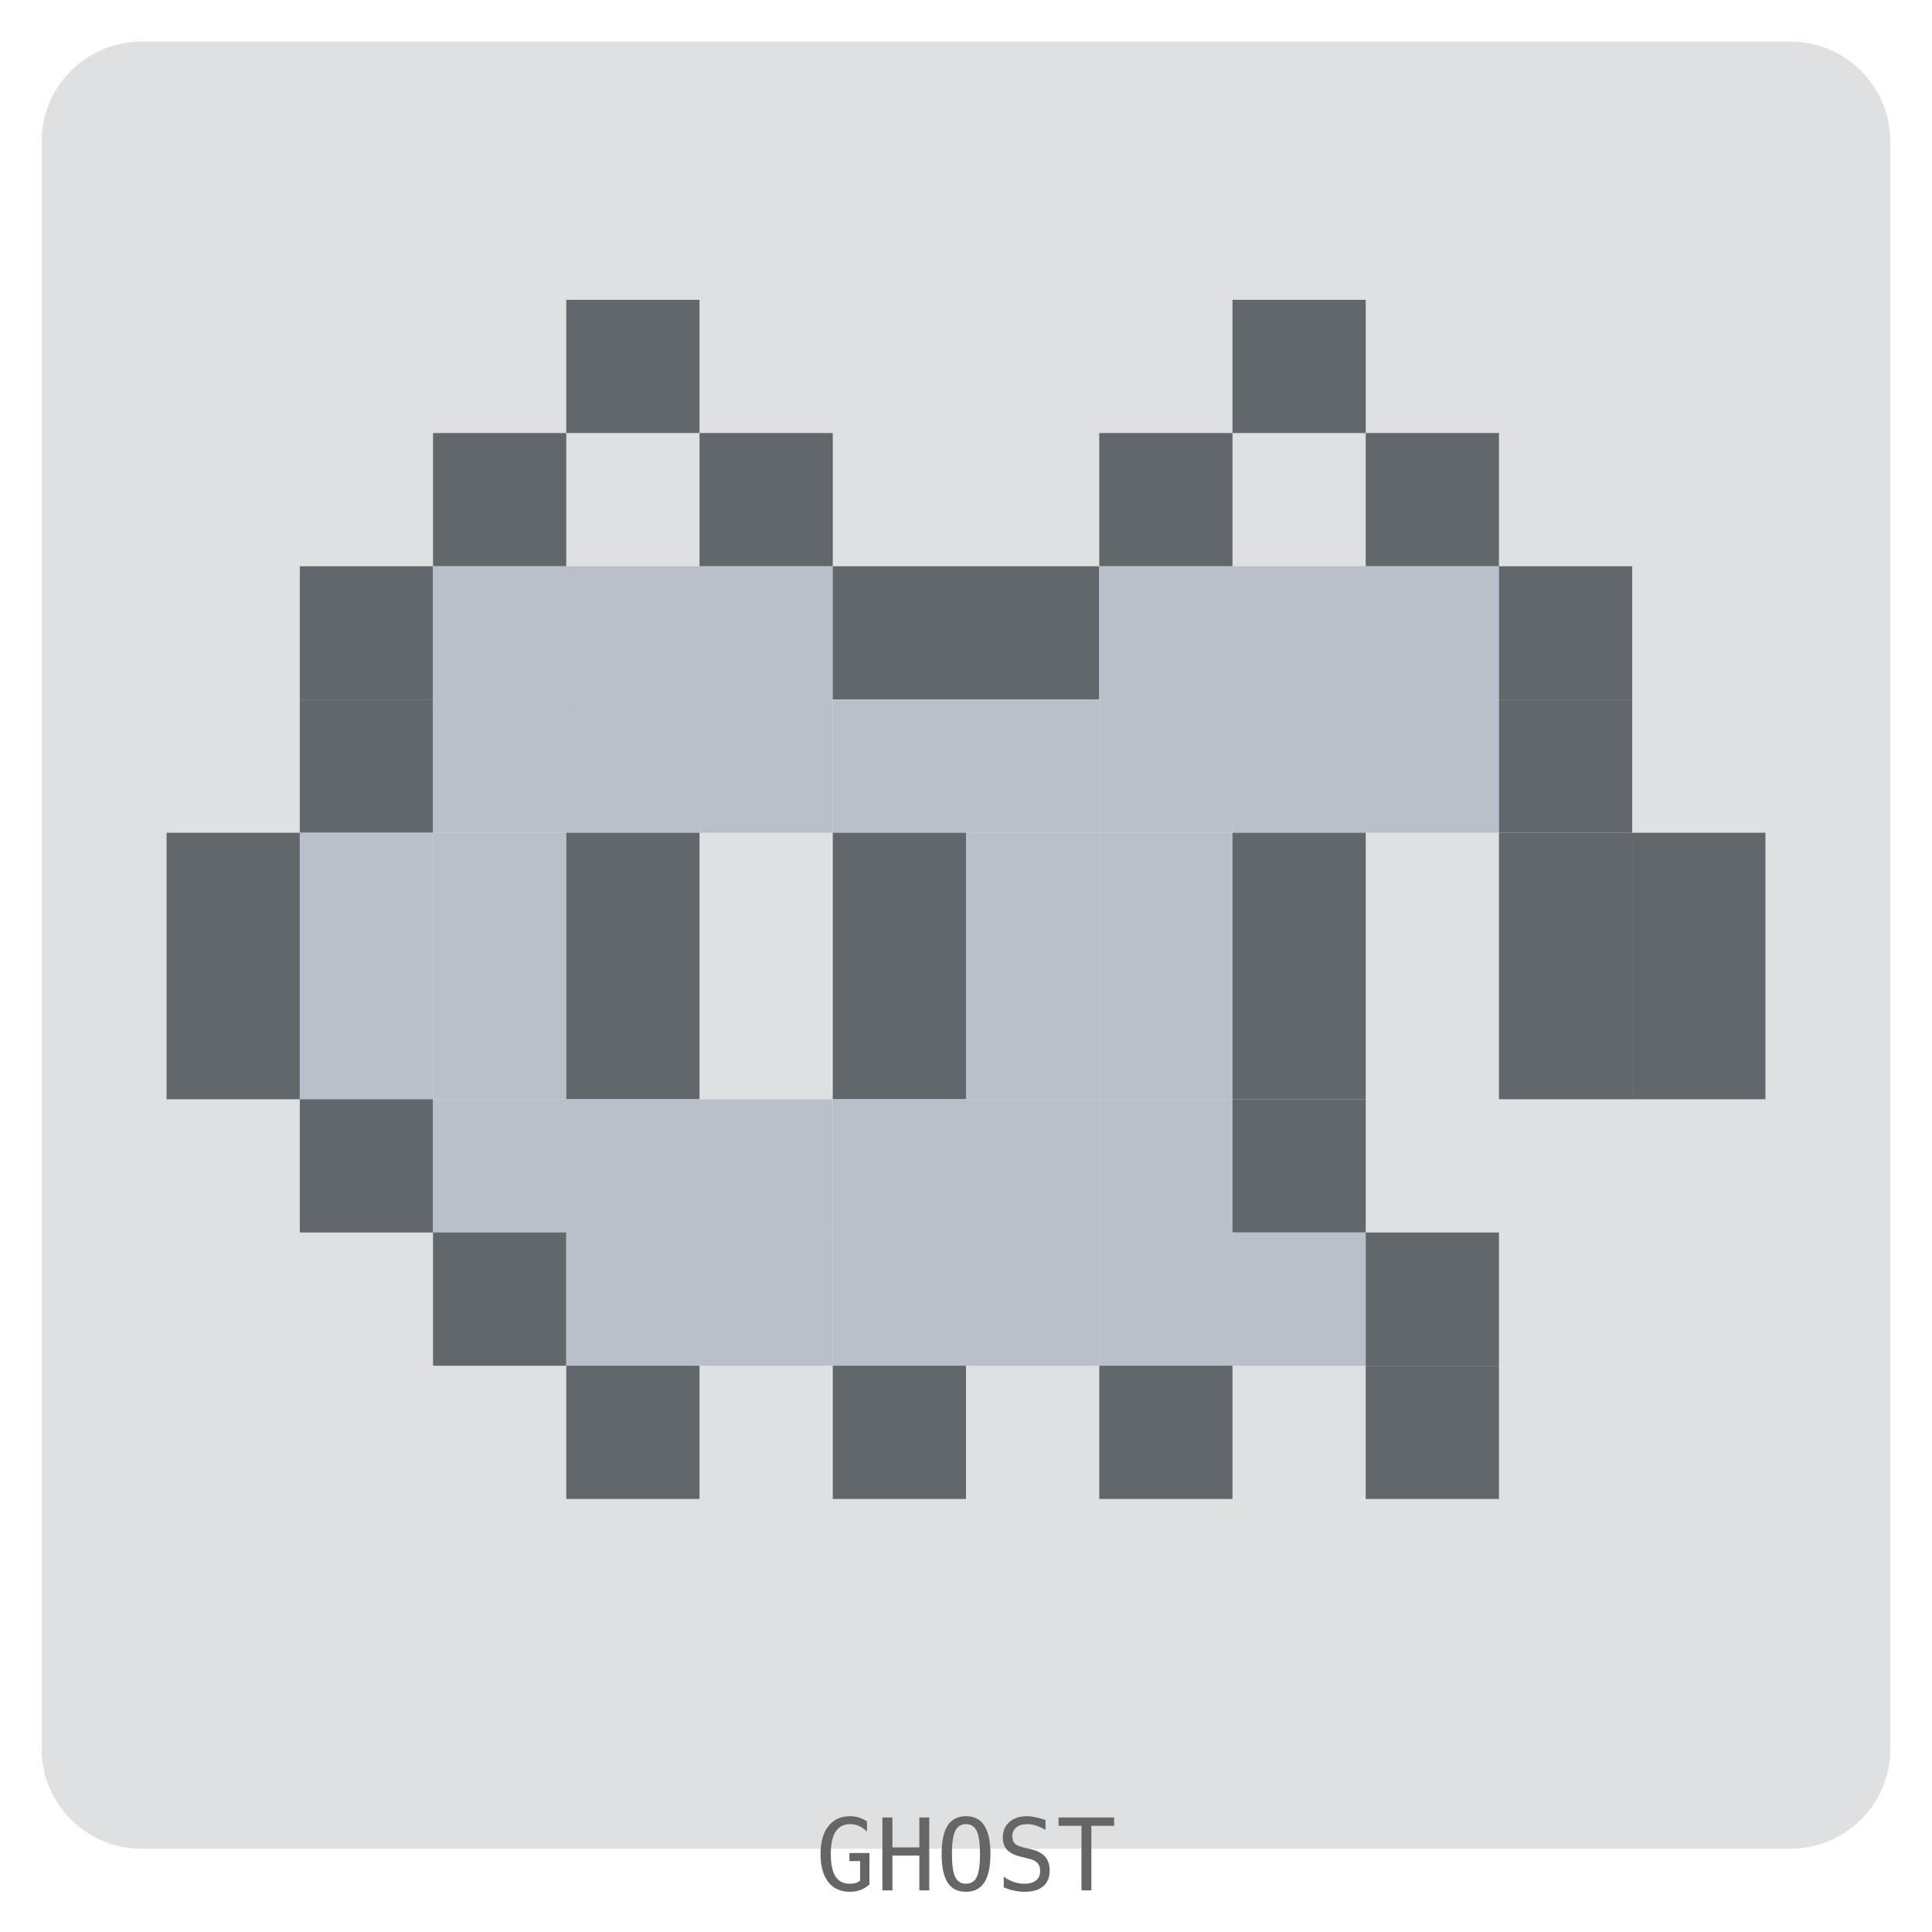
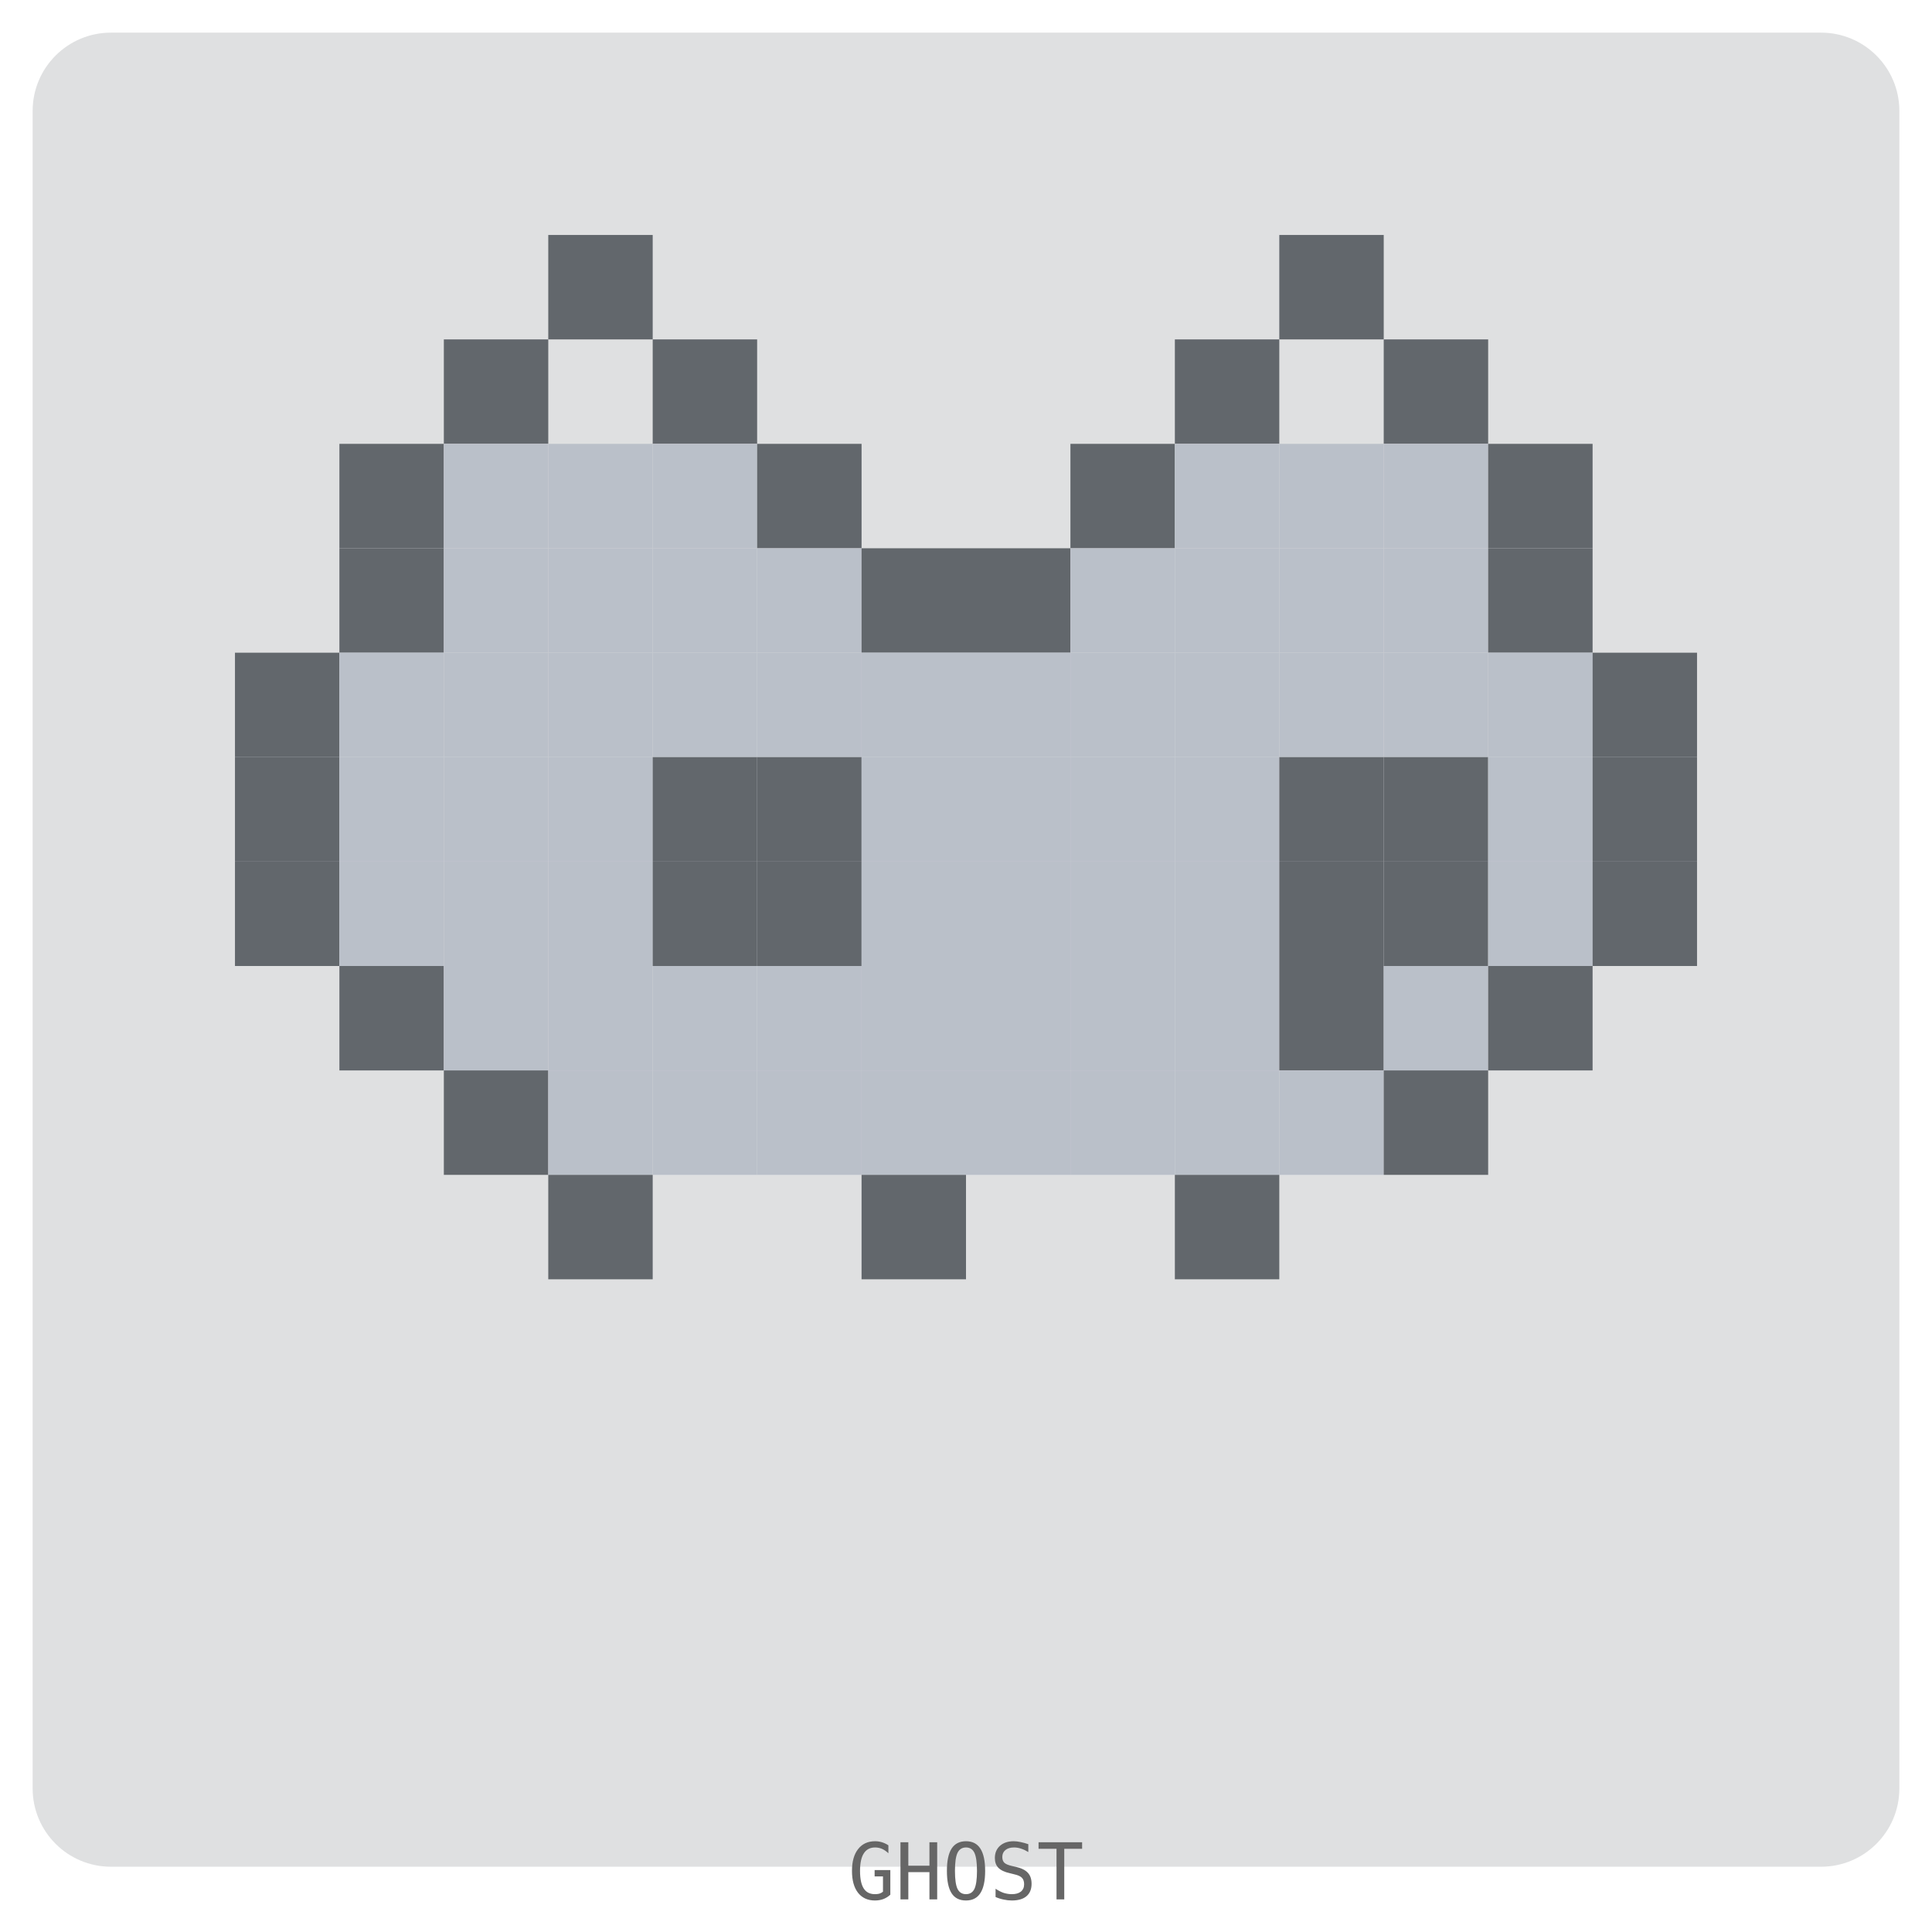
- <svg xmlns="http://www.w3.org/2000/svg" width="232" height="232" viewBox="0 0 232 232">
+ <svg xmlns="http://www.w3.org/2000/svg" width="296" height="296" viewBox="0 0 296 296">
  <style>.pet { transform-origin: center; }</style>
-   <rect x="5" y="5" width="222" height="217" rx="12" ry="12" fill="rgba(45, 51, 59, 0.15)" />
+   <rect x="5" y="5" width="286" height="281" rx="12" ry="12" fill="rgba(45, 51, 59, 0.15)" />
  <g transform="translate(20, 20)" opacity="0.7">
    <g class="pet">
-       <rect x="48" y="16" width="16" height="16" fill="#2d333b" />
-       <rect x="128" y="16" width="16" height="16" fill="#2d333b" />
-       <rect x="32" y="32" width="16" height="16" fill="#2d333b" />
-       <rect x="64" y="32" width="16" height="16" fill="#2d333b" />
-       <rect x="112" y="32" width="16" height="16" fill="#2d333b" />
-       <rect x="144" y="32" width="16" height="16" fill="#2d333b" />
-       <rect x="16" y="48" width="16" height="16" fill="#2d333b" />
-       <rect x="32" y="48" width="16" height="16" fill="#abb2bf" />
+       <rect x="64" y="16" width="16" height="16" fill="#2d333b" />
+       <rect x="176" y="16" width="16" height="16" fill="#2d333b" />
+       <rect x="48" y="32" width="16" height="16" fill="#2d333b" />
+       <rect x="80" y="32" width="16" height="16" fill="#2d333b" />
+       <rect x="160" y="32" width="16" height="16" fill="#2d333b" />
+       <rect x="192" y="32" width="16" height="16" fill="#2d333b" />
+       <rect x="32" y="48" width="16" height="16" fill="#2d333b" />
      <rect x="48" y="48" width="16" height="16" fill="#abb2bf" />
      <rect x="64" y="48" width="16" height="16" fill="#abb2bf" />
-       <rect x="80" y="48" width="16" height="16" fill="#2d333b" />
+       <rect x="80" y="48" width="16" height="16" fill="#abb2bf" />
      <rect x="96" y="48" width="16" height="16" fill="#2d333b" />
-       <rect x="112" y="48" width="16" height="16" fill="#abb2bf" />
-       <rect x="128" y="48" width="16" height="16" fill="#abb2bf" />
-       <rect x="144" y="48" width="16" height="16" fill="#abb2bf" />
-       <rect x="160" y="48" width="16" height="16" fill="#2d333b" />
-       <rect x="16" y="64" width="16" height="16" fill="#2d333b" />
-       <rect x="32" y="64" width="16" height="16" fill="#abb2bf" />
+       <rect x="144" y="48" width="16" height="16" fill="#2d333b" />
+       <rect x="160" y="48" width="16" height="16" fill="#abb2bf" />
+       <rect x="176" y="48" width="16" height="16" fill="#abb2bf" />
+       <rect x="192" y="48" width="16" height="16" fill="#abb2bf" />
+       <rect x="208" y="48" width="16" height="16" fill="#2d333b" />
+       <rect x="32" y="64" width="16" height="16" fill="#2d333b" />
      <rect x="48" y="64" width="16" height="16" fill="#abb2bf" />
      <rect x="64" y="64" width="16" height="16" fill="#abb2bf" />
      <rect x="80" y="64" width="16" height="16" fill="#abb2bf" />
      <rect x="96" y="64" width="16" height="16" fill="#abb2bf" />
-       <rect x="112" y="64" width="16" height="16" fill="#abb2bf" />
-       <rect x="128" y="64" width="16" height="16" fill="#abb2bf" />
+       <rect x="112" y="64" width="16" height="16" fill="#2d333b" />
+       <rect x="128" y="64" width="16" height="16" fill="#2d333b" />
      <rect x="144" y="64" width="16" height="16" fill="#abb2bf" />
-       <rect x="160" y="64" width="16" height="16" fill="#2d333b" />
-       <rect x="0" y="80" width="16" height="16" fill="#2d333b" />
-       <rect x="16" y="80" width="16" height="16" fill="#abb2bf" />
+       <rect x="160" y="64" width="16" height="16" fill="#abb2bf" />
+       <rect x="176" y="64" width="16" height="16" fill="#abb2bf" />
+       <rect x="192" y="64" width="16" height="16" fill="#abb2bf" />
+       <rect x="208" y="64" width="16" height="16" fill="#2d333b" />
+       <rect x="16" y="80" width="16" height="16" fill="#2d333b" />
      <rect x="32" y="80" width="16" height="16" fill="#abb2bf" />
-       <rect x="48" y="80" width="16" height="16" fill="#2d333b" />
-       <rect x="80" y="80" width="16" height="16" fill="#2d333b" />
+       <rect x="48" y="80" width="16" height="16" fill="#abb2bf" />
+       <rect x="64" y="80" width="16" height="16" fill="#abb2bf" />
+       <rect x="80" y="80" width="16" height="16" fill="#abb2bf" />
      <rect x="96" y="80" width="16" height="16" fill="#abb2bf" />
      <rect x="112" y="80" width="16" height="16" fill="#abb2bf" />
-       <rect x="128" y="80" width="16" height="16" fill="#2d333b" />
-       <rect x="160" y="80" width="16" height="16" fill="#2d333b" />
-       <rect x="176" y="80" width="16" height="16" fill="#2d333b" />
-       <rect x="0" y="96" width="16" height="16" fill="#2d333b" />
-       <rect x="16" y="96" width="16" height="16" fill="#abb2bf" />
+       <rect x="128" y="80" width="16" height="16" fill="#abb2bf" />
+       <rect x="144" y="80" width="16" height="16" fill="#abb2bf" />
+       <rect x="160" y="80" width="16" height="16" fill="#abb2bf" />
+       <rect x="176" y="80" width="16" height="16" fill="#abb2bf" />
+       <rect x="192" y="80" width="16" height="16" fill="#abb2bf" />
+       <rect x="208" y="80" width="16" height="16" fill="#abb2bf" />
+       <rect x="224" y="80" width="16" height="16" fill="#2d333b" />
+       <rect x="16" y="96" width="16" height="16" fill="#2d333b" />
      <rect x="32" y="96" width="16" height="16" fill="#abb2bf" />
-       <rect x="48" y="96" width="16" height="16" fill="#2d333b" />
+       <rect x="48" y="96" width="16" height="16" fill="#abb2bf" />
+       <rect x="64" y="96" width="16" height="16" fill="#abb2bf" />
      <rect x="80" y="96" width="16" height="16" fill="#2d333b" />
-       <rect x="96" y="96" width="16" height="16" fill="#abb2bf" />
+       <rect x="96" y="96" width="16" height="16" fill="#2d333b" />
      <rect x="112" y="96" width="16" height="16" fill="#abb2bf" />
-       <rect x="128" y="96" width="16" height="16" fill="#2d333b" />
-       <rect x="160" y="96" width="16" height="16" fill="#2d333b" />
+       <rect x="128" y="96" width="16" height="16" fill="#abb2bf" />
+       <rect x="144" y="96" width="16" height="16" fill="#abb2bf" />
+       <rect x="160" y="96" width="16" height="16" fill="#abb2bf" />
      <rect x="176" y="96" width="16" height="16" fill="#2d333b" />
+       <rect x="192" y="96" width="16" height="16" fill="#2d333b" />
+       <rect x="208" y="96" width="16" height="16" fill="#abb2bf" />
+       <rect x="224" y="96" width="16" height="16" fill="#2d333b" />
      <rect x="16" y="112" width="16" height="16" fill="#2d333b" />
      <rect x="32" y="112" width="16" height="16" fill="#abb2bf" />
      <rect x="48" y="112" width="16" height="16" fill="#abb2bf" />
      <rect x="64" y="112" width="16" height="16" fill="#abb2bf" />
-       <rect x="80" y="112" width="16" height="16" fill="#abb2bf" />
-       <rect x="96" y="112" width="16" height="16" fill="#abb2bf" />
+       <rect x="80" y="112" width="16" height="16" fill="#2d333b" />
+       <rect x="96" y="112" width="16" height="16" fill="#2d333b" />
      <rect x="112" y="112" width="16" height="16" fill="#abb2bf" />
-       <rect x="128" y="112" width="16" height="16" fill="#2d333b" />
+       <rect x="128" y="112" width="16" height="16" fill="#abb2bf" />
+       <rect x="144" y="112" width="16" height="16" fill="#abb2bf" />
+       <rect x="160" y="112" width="16" height="16" fill="#abb2bf" />
+       <rect x="176" y="112" width="16" height="16" fill="#2d333b" />
+       <rect x="192" y="112" width="16" height="16" fill="#2d333b" />
+       <rect x="208" y="112" width="16" height="16" fill="#abb2bf" />
+       <rect x="224" y="112" width="16" height="16" fill="#2d333b" />
      <rect x="32" y="128" width="16" height="16" fill="#2d333b" />
      <rect x="48" y="128" width="16" height="16" fill="#abb2bf" />
      <rect x="64" y="128" width="16" height="16" fill="#abb2bf" />
      <rect x="80" y="128" width="16" height="16" fill="#abb2bf" />
      <rect x="96" y="128" width="16" height="16" fill="#abb2bf" />
      <rect x="112" y="128" width="16" height="16" fill="#abb2bf" />
      <rect x="128" y="128" width="16" height="16" fill="#abb2bf" />
-       <rect x="144" y="128" width="16" height="16" fill="#2d333b" />
+       <rect x="144" y="128" width="16" height="16" fill="#abb2bf" />
+       <rect x="160" y="128" width="16" height="16" fill="#abb2bf" />
+       <rect x="176" y="128" width="16" height="16" fill="#2d333b" />
+       <rect x="192" y="128" width="16" height="16" fill="#abb2bf" />
+       <rect x="208" y="128" width="16" height="16" fill="#2d333b" />
      <rect x="48" y="144" width="16" height="16" fill="#2d333b" />
-       <rect x="80" y="144" width="16" height="16" fill="#2d333b" />
-       <rect x="112" y="144" width="16" height="16" fill="#2d333b" />
-       <rect x="144" y="144" width="16" height="16" fill="#2d333b" />
+       <rect x="64" y="144" width="16" height="16" fill="#abb2bf" />
+       <rect x="80" y="144" width="16" height="16" fill="#abb2bf" />
+       <rect x="96" y="144" width="16" height="16" fill="#abb2bf" />
+       <rect x="112" y="144" width="16" height="16" fill="#abb2bf" />
+       <rect x="128" y="144" width="16" height="16" fill="#abb2bf" />
+       <rect x="144" y="144" width="16" height="16" fill="#abb2bf" />
+       <rect x="160" y="144" width="16" height="16" fill="#abb2bf" />
+       <rect x="176" y="144" width="16" height="16" fill="#abb2bf" />
+       <rect x="192" y="144" width="16" height="16" fill="#2d333b" />
+       <rect x="64" y="160" width="16" height="16" fill="#2d333b" />
+       <rect x="112" y="160" width="16" height="16" fill="#2d333b" />
+       <rect x="160" y="160" width="16" height="16" fill="#2d333b" />
    </g>
  </g>
-   <text x="50%" y="227" text-anchor="middle" font-family="monospace" font-size="12" fill="#666">GHOST</text>
+   <text x="50%" y="291" text-anchor="middle" font-family="monospace" font-size="12" fill="#666">GHOST</text>
</svg>
